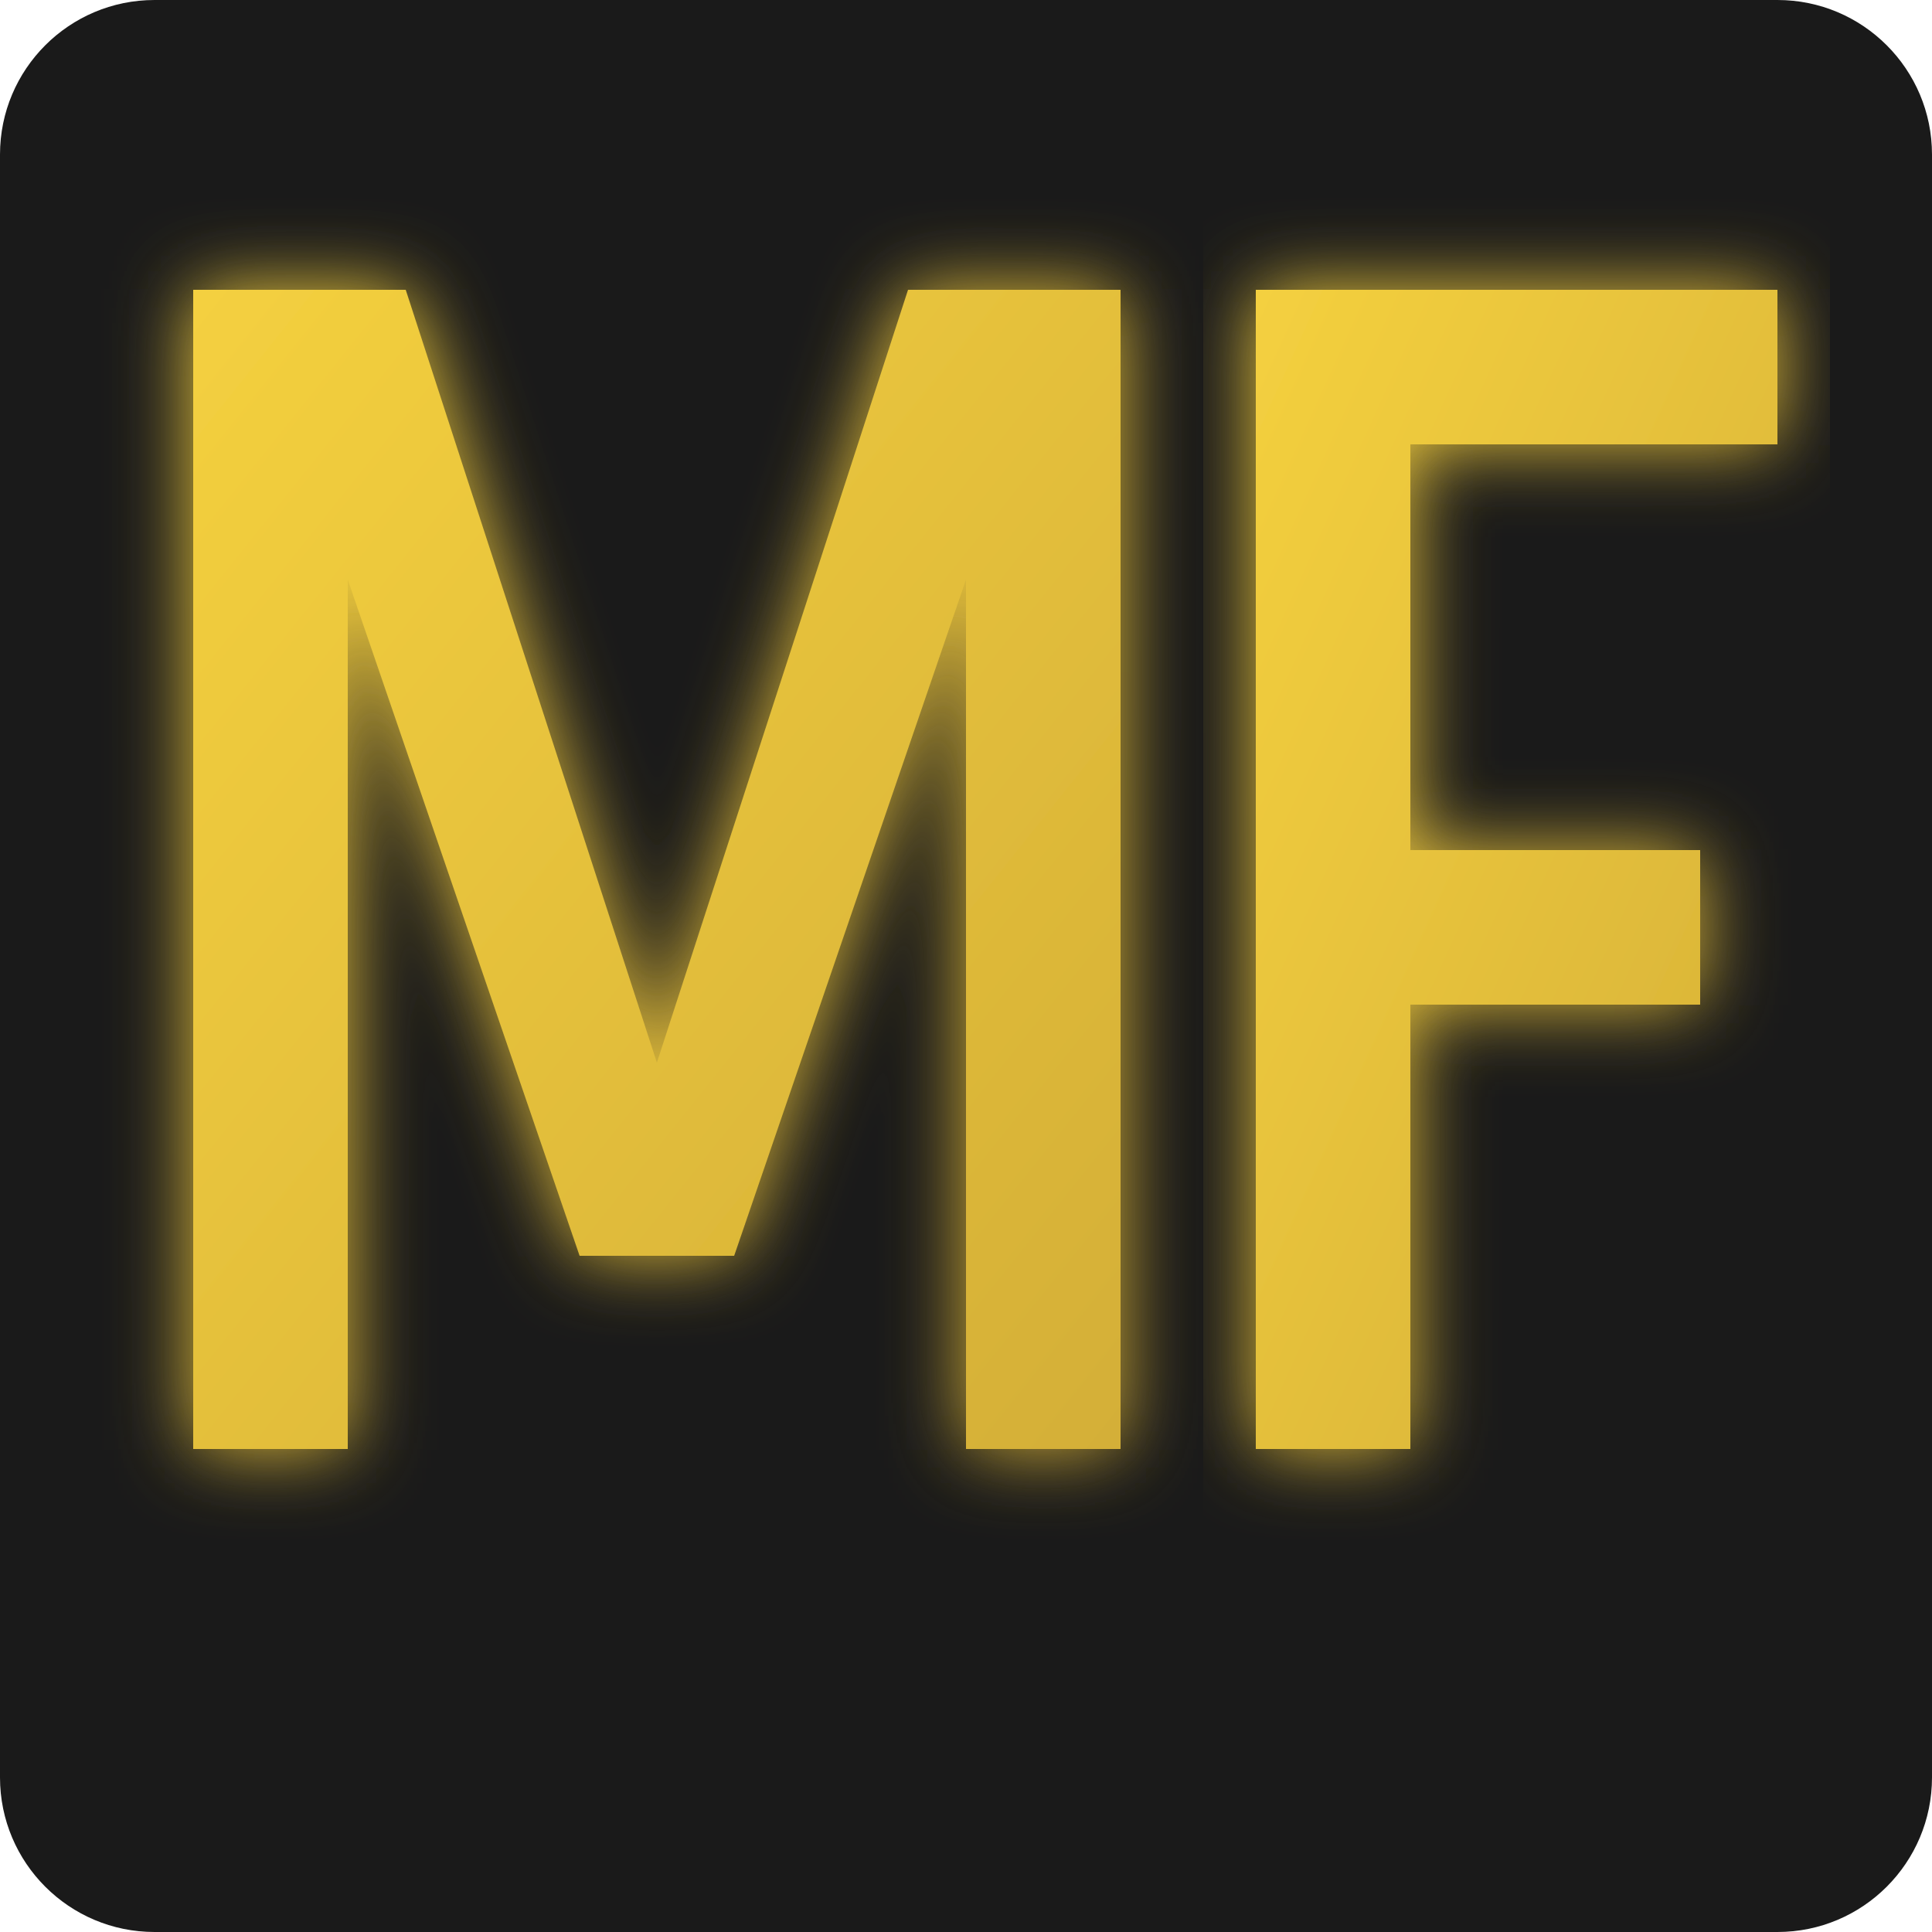
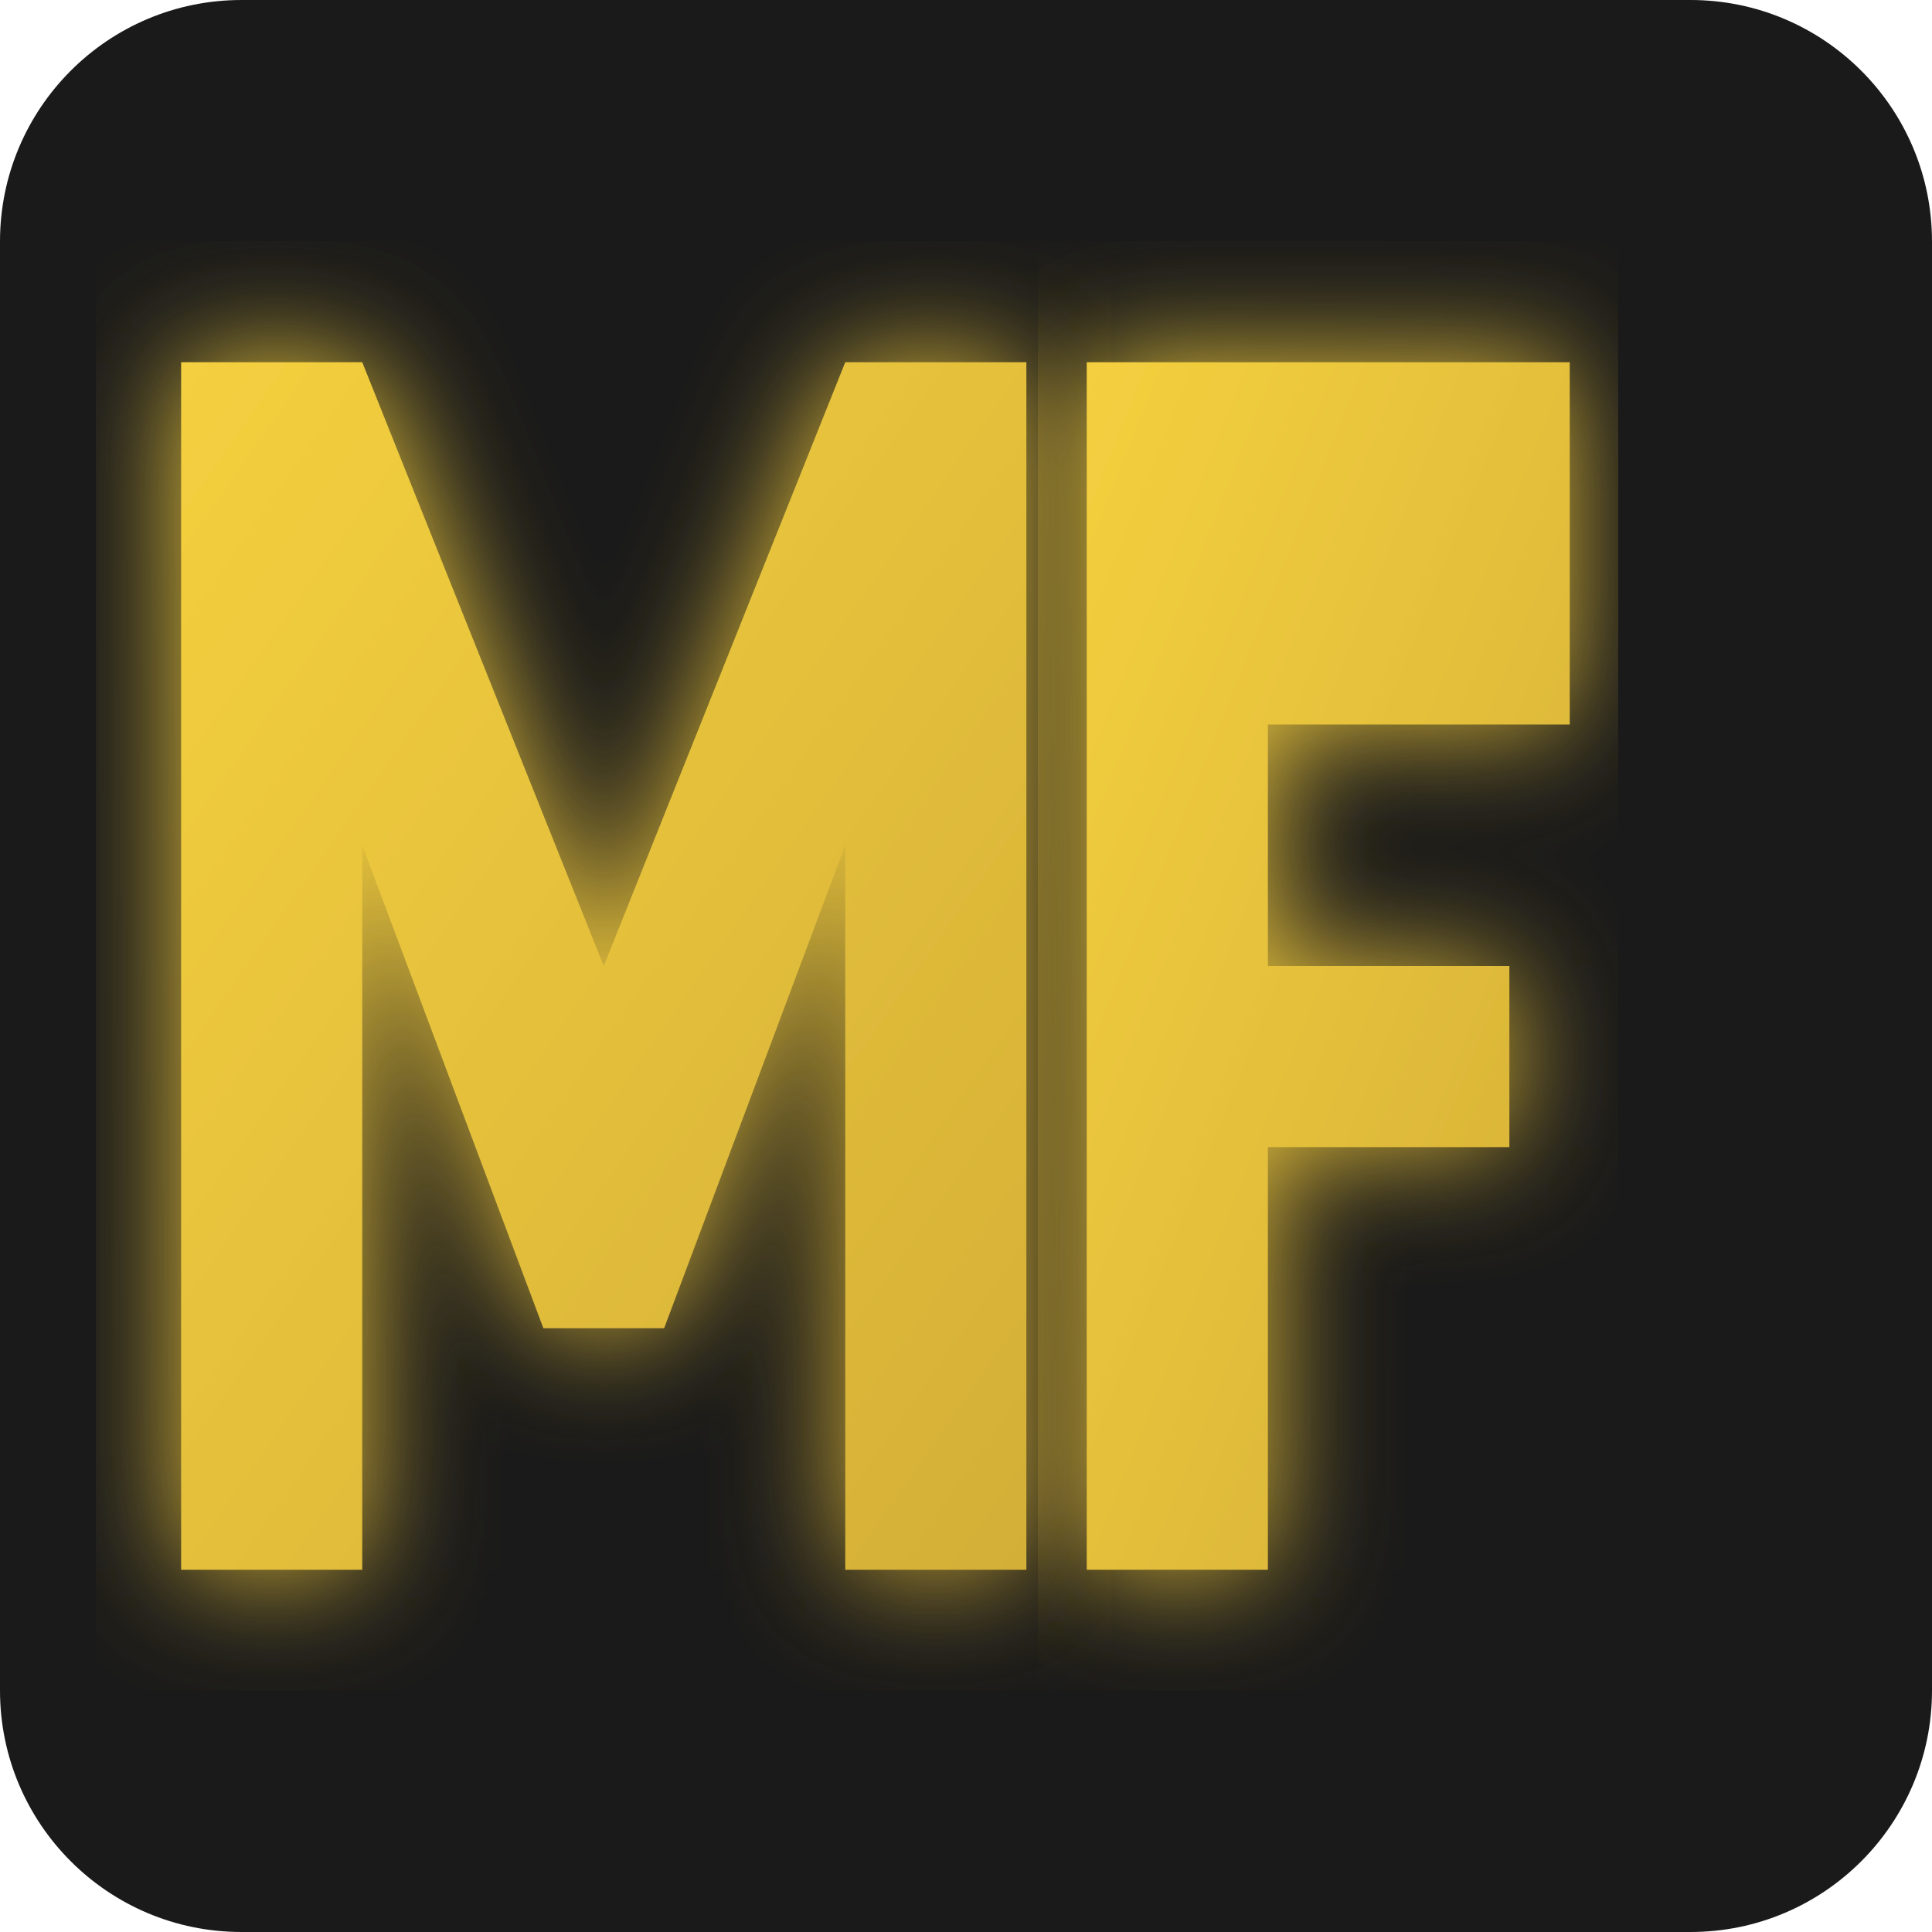
- <svg xmlns="http://www.w3.org/2000/svg" viewBox="0 0 100 100">
+ <svg xmlns="http://www.w3.org/2000/svg" viewBox="0 0 32 32">
  <defs>
    <linearGradient id="goldGradient" x1="0%" y1="0%" x2="100%" y2="100%">
      <stop offset="0%" style="stop-color:#f4d03f;stop-opacity:1" />
      <stop offset="100%" style="stop-color:#d4af37;stop-opacity:1" />
    </linearGradient>
    <filter id="glow">
-       <feGaussianBlur stdDeviation="2" result="coloredBlur" />
+       <feGaussianBlur stdDeviation="1" result="coloredBlur" />
      <feMerge>
        <feMergeNode in="coloredBlur" />
        <feMergeNode in="SourceGraphic" />
      </feMerge>
    </filter>
  </defs>
-   <rect width="100" height="100" fill="#1a1a1a" rx="8" />
-   <path d="M 10 15 L 10 75 L 18 75 L 18 30 L 30 65 L 38 65 L 50 30 L 50 75 L 58 75 L 58 15 L 47 15 L 34 55 L 21 15 Z" fill="url(#goldGradient)" filter="url(#glow)" />
-   <path d="M 65 15 L 65 75 L 73 75 L 73 52 L 88 52 L 88 44 L 73 44 L 73 23 L 92 23 L 92 15 Z" fill="url(#goldGradient)" filter="url(#glow)" />
+   <rect width="32" height="32" rx="4" fill="#1a1a1a" />
+   <path d="M3 6v20h3V14l3 8h2l3-8v12h3V6h-3l-4 10L6 6H3z" fill="url(#goldGradient)" filter="url(#glow)" />
+   <path d="M18 6v20h3v-7h4v-3h-4v-4h5V6h-8z" fill="url(#goldGradient)" filter="url(#glow)" />
</svg>
